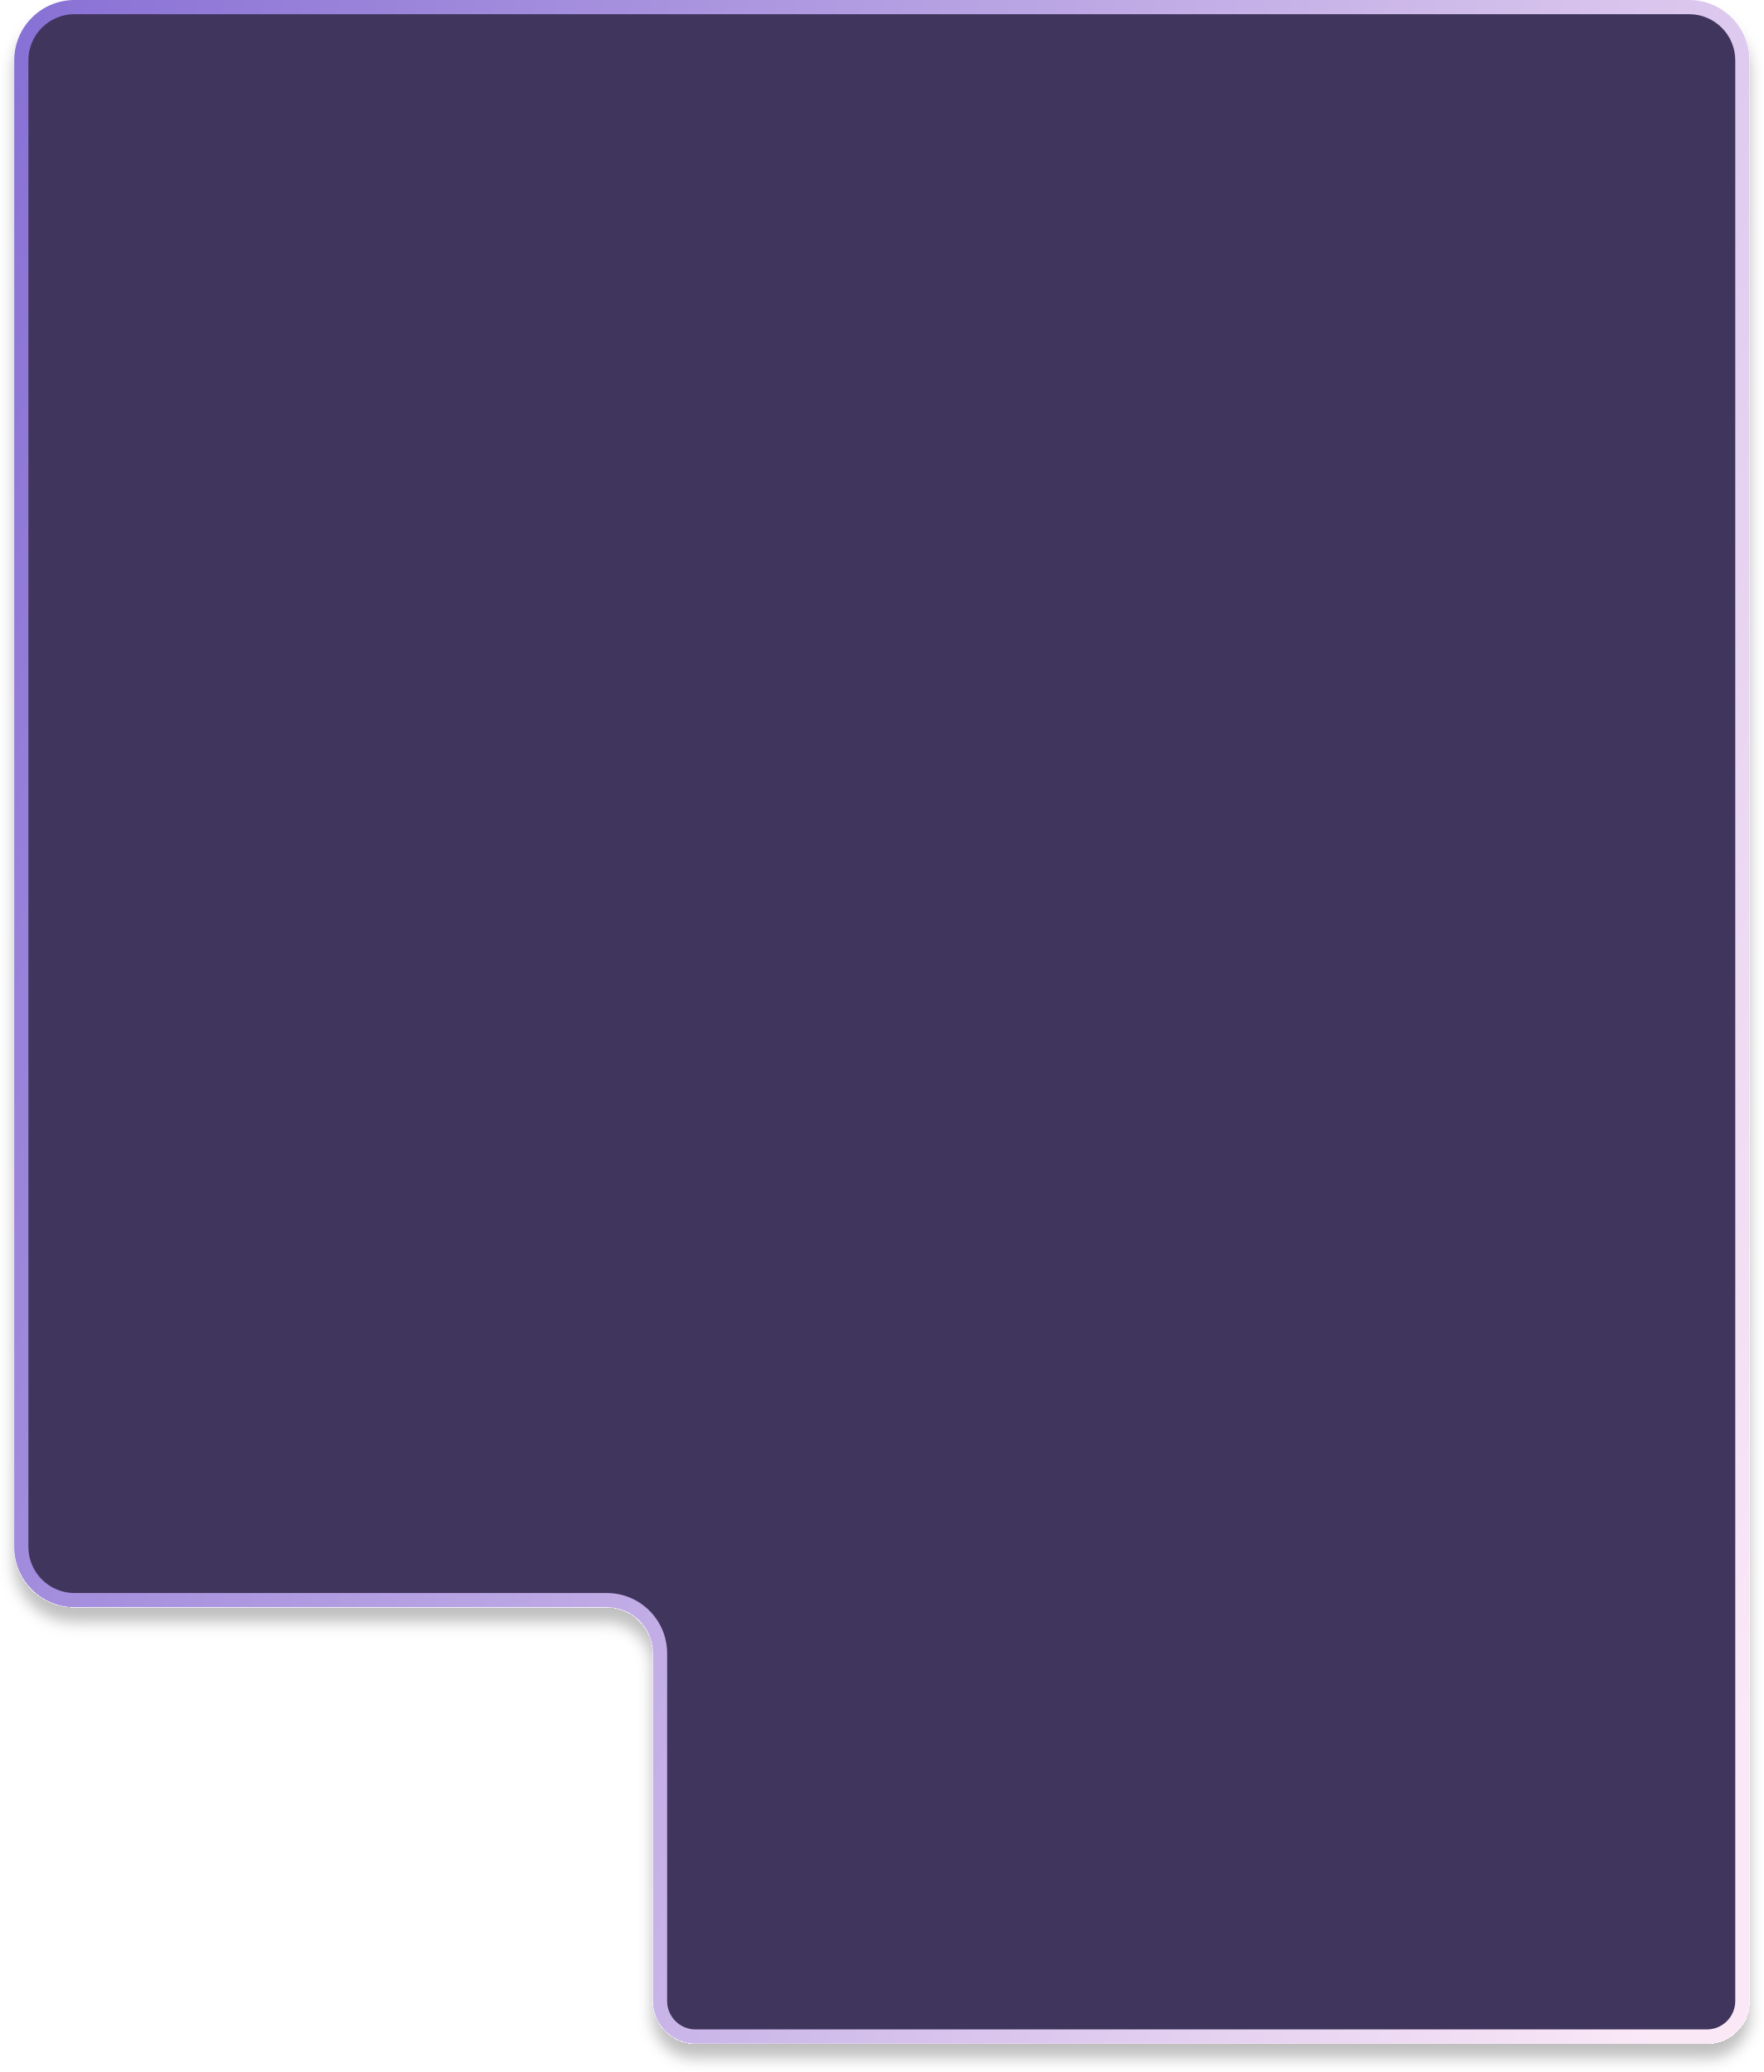
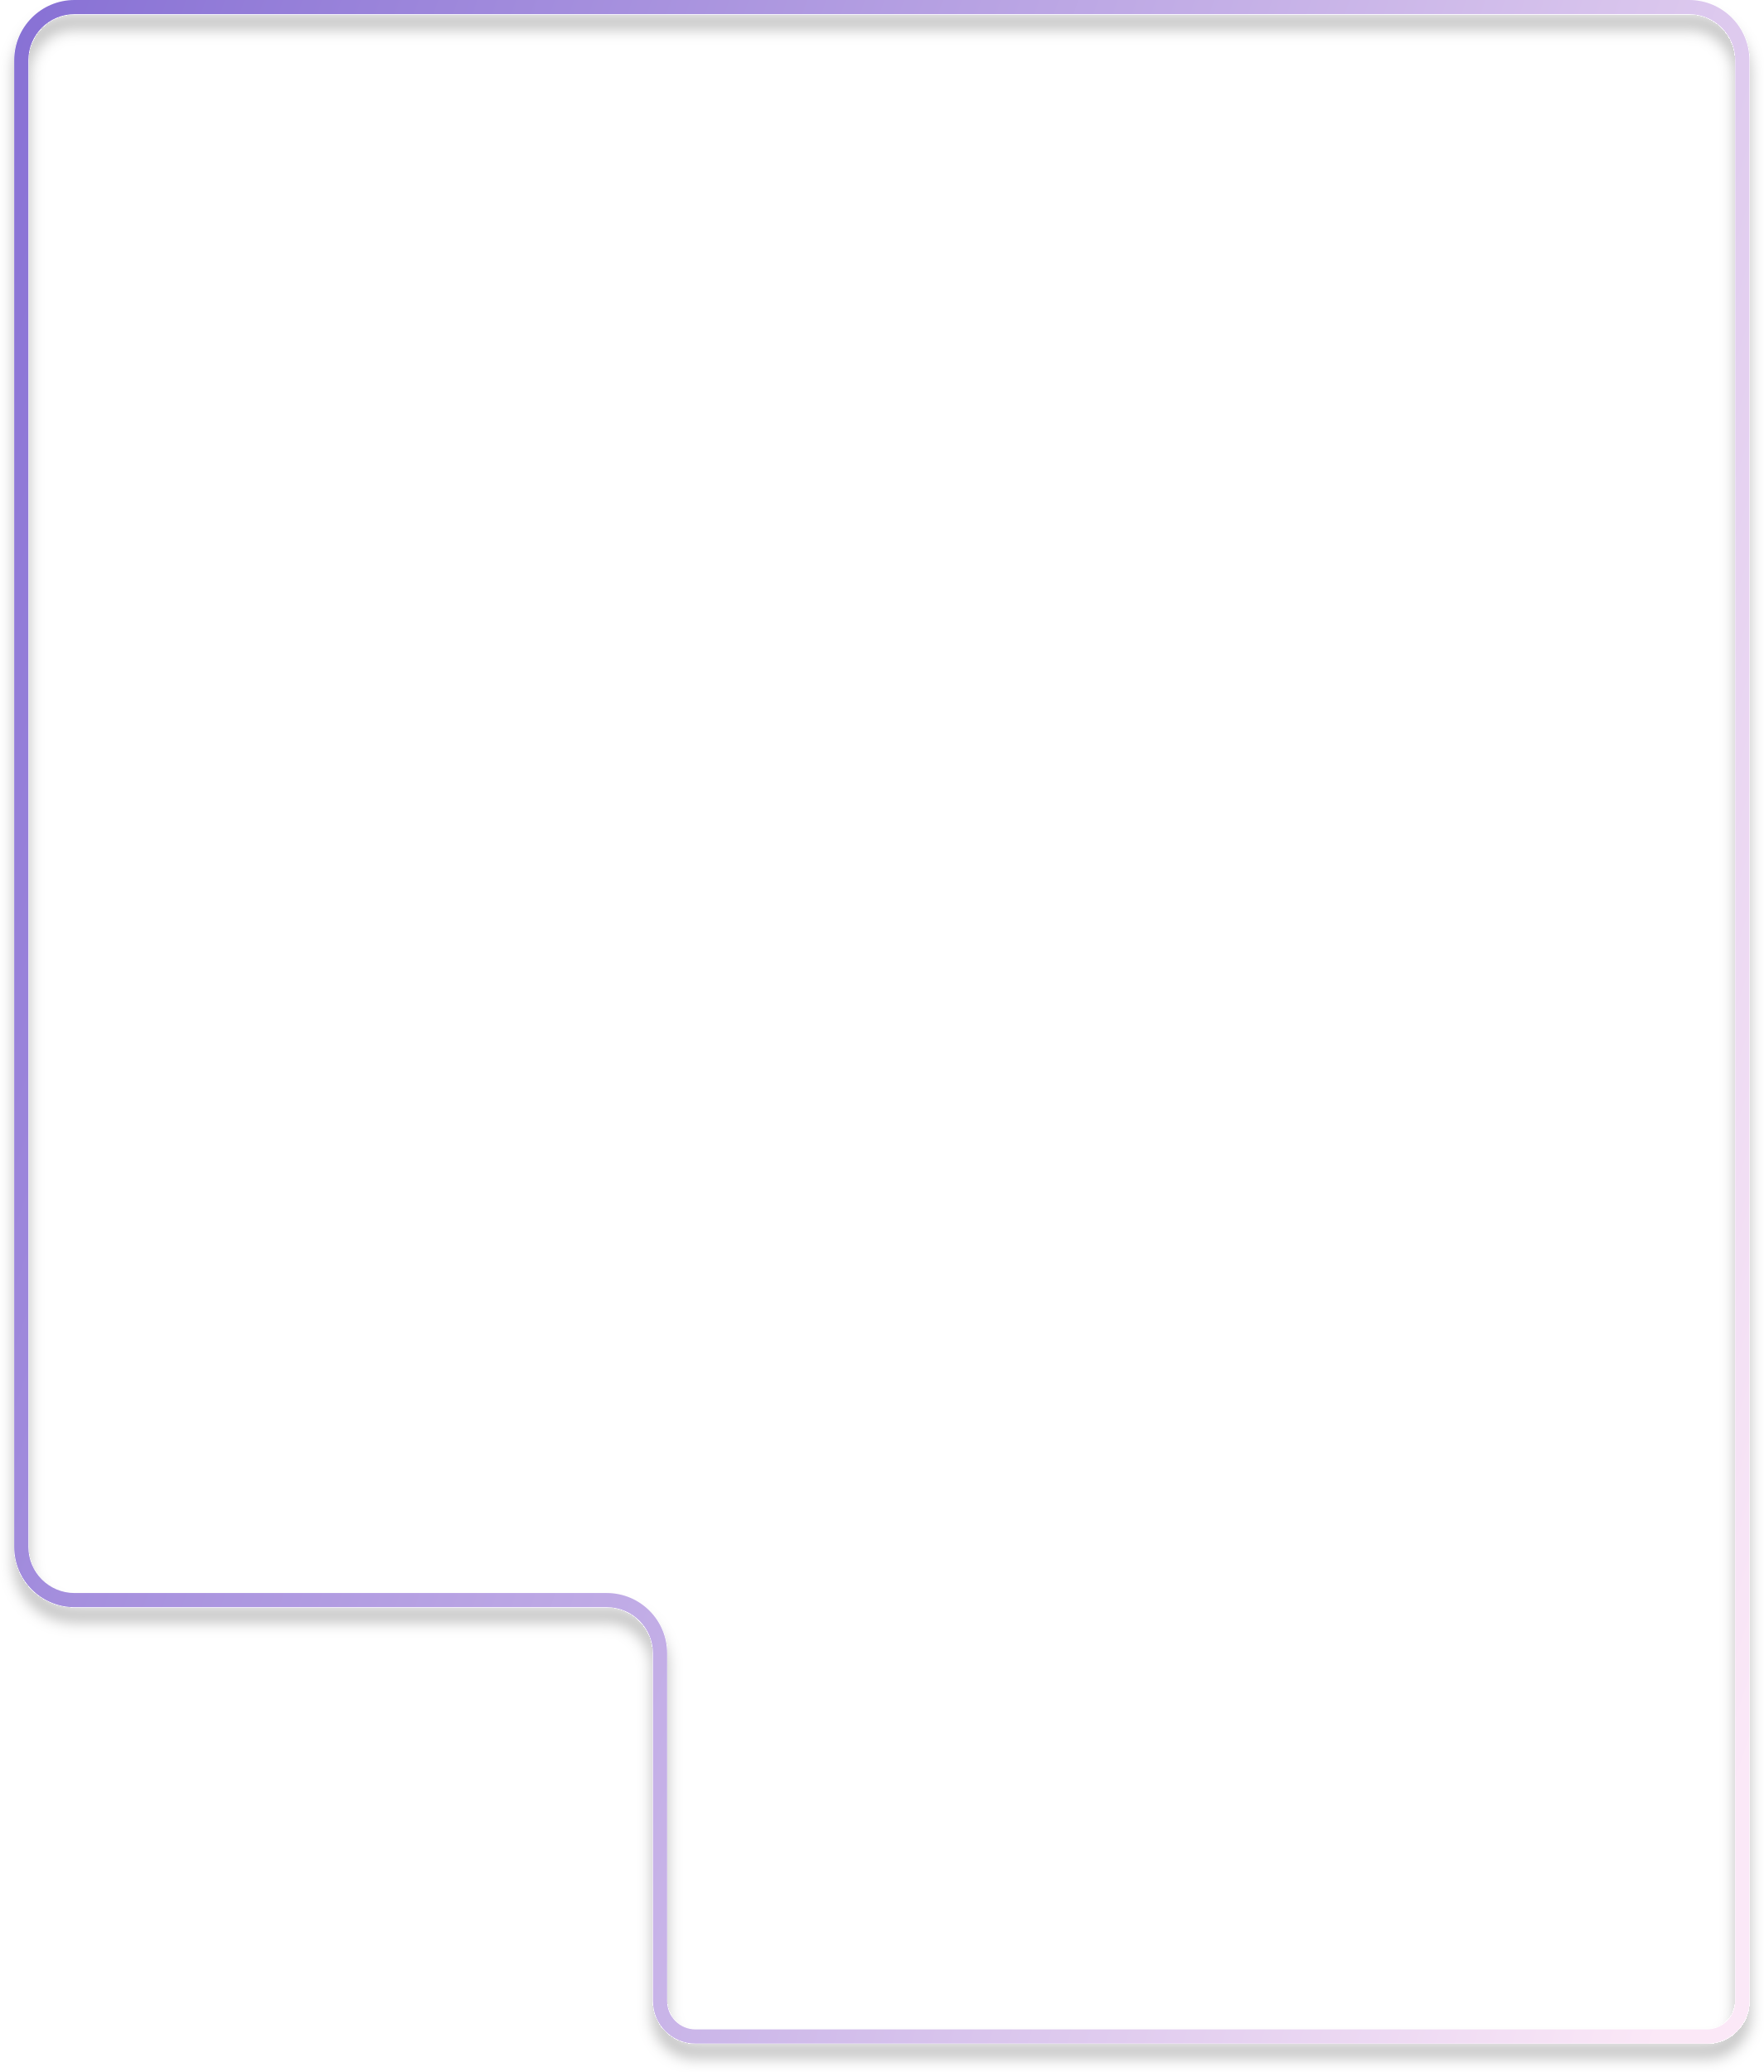
<svg xmlns="http://www.w3.org/2000/svg" width="497" height="584" viewBox="0 0 497 584" fill="none">
-   <g filter="url(#filter0_d_1837_484)">
-     <path fill-rule="evenodd" clip-rule="evenodd" d="M476 2C484.284 2 491 8.716 491 17V564C491 569.523 486.523 574 481 574H196C190.477 574 186 569.523 186 564V466C186 457.716 179.284 451 171 451H21C12.716 451 6 444.284 6 436V17C6 8.716 12.716 2 21 2H476Z" fill="#40355C" />
-     <path d="M491 564H493V564H491ZM196 574V576V576V574ZM186 564H184V564H186ZM21 451V453V453V451ZM476 2V4C483.18 4 489 9.82 489 17H491H493C493 7.611 485.389 0 476 0V2ZM491 17H489V564H491H493V17H491ZM491 564H489C489 568.418 485.418 572 481 572V574V576C487.627 576 493 570.627 493 564H491ZM481 574V572H196V574V576H481V574ZM196 574V572C191.582 572 188 568.418 188 564H186H184C184 570.627 189.373 576 196 576V574ZM186 564H188V466H186H184V564H186ZM171 451V449H21V451V453H171V451ZM21 451V449C13.82 449 8 443.18 8 436H6H4C4 445.389 11.611 453 21 453V451ZM6 436H8V17H6H4V436H6ZM6 17H8C8 9.82 13.82 4 21 4V2V0C11.611 0 4 7.611 4 17H6ZM21 2V4H476V2V0H21V2ZM186 466H188C188 456.611 180.389 449 171 449V451V453C178.18 453 184 458.82 184 466H186Z" fill="url(#paint0_linear_1837_484)" />
+   <g filter="url(#filter0_d_2266_160)">
+     <path d="M476 2V0V0V2ZM491 17H493H491ZM491 564H493V564H491ZM196 574V576V576V574ZM186 564H184V564H186ZM21 451V453V453V451ZM6 436H4H6ZM476 2V4C483.18 4 489 9.82 489 17H491H493C493 7.611 485.389 5.96046e-07 476 0V2ZM491 17H489V564H491H493V17H491ZM491 564H489C489 568.418 485.418 572 481 572V574V576C487.627 576 493 570.627 493 564H491ZM481 574V572H196V574V576H481V574ZM196 574V572C191.582 572 188 568.418 188 564H186H184C184 570.627 189.373 576 196 576V574ZM186 564H188V466H186H184V564H186ZM171 451V449H21V451V453H171V451ZM21 451V449C13.82 449 8 443.18 8 436H6H4C4 445.389 11.611 453 21 453V451ZM6 436H8V17H6H4V436H6ZM6 17H8C8 9.82 13.82 4 21 4V2V0C11.611 0 4 7.611 4 17H6ZM21 2V4H476V2V0H21V2ZM186 466H188C188 456.611 180.389 449 171 449V451V453C178.18 453 184 458.82 184 466H186Z" fill="url(#paint0_linear_2266_160)" />
  </g>
  <defs>
-     <filter id="filter0_d_1837_484" x="0" y="0" width="497" height="584" filterUnits="userSpaceOnUse" color-interpolation-filters="sRGB">
+     <filter id="filter0_d_2266_160" x="0" y="0" width="497" height="584" filterUnits="userSpaceOnUse" color-interpolation-filters="sRGB">
      <feFlood flood-opacity="0" result="BackgroundImageFix" />
      <feColorMatrix in="SourceAlpha" type="matrix" values="0 0 0 0 0 0 0 0 0 0 0 0 0 0 0 0 0 0 127 0" result="hardAlpha" />
      <feOffset dy="4" />
      <feGaussianBlur stdDeviation="2" />
      <feComposite in2="hardAlpha" operator="out" />
      <feColorMatrix type="matrix" values="0 0 0 0 0 0 0 0 0 0 0 0 0 0 0 0 0 0 0.25 0" />
-       <feBlend mode="normal" in2="BackgroundImageFix" result="effect1_dropShadow_1837_484" />
-       <feBlend mode="normal" in="SourceGraphic" in2="effect1_dropShadow_1837_484" result="shape" />
+       <feBlend mode="normal" in2="BackgroundImageFix" result="effect1_dropShadow_2266_160" />
+       <feBlend mode="normal" in="SourceGraphic" in2="effect1_dropShadow_2266_160" result="shape" />
    </filter>
-     <linearGradient id="paint0_linear_1837_484" x1="-30.983" y1="-53.78" x2="605.428" y2="155.204" gradientUnits="userSpaceOnUse">
+     <linearGradient id="paint0_linear_2266_160" x1="-30.983" y1="-53.78" x2="605.428" y2="155.204" gradientUnits="userSpaceOnUse">
      <stop stop-color="#7E67D2" />
      <stop offset="1" stop-color="#FBE8F7" />
    </linearGradient>
  </defs>
</svg>
